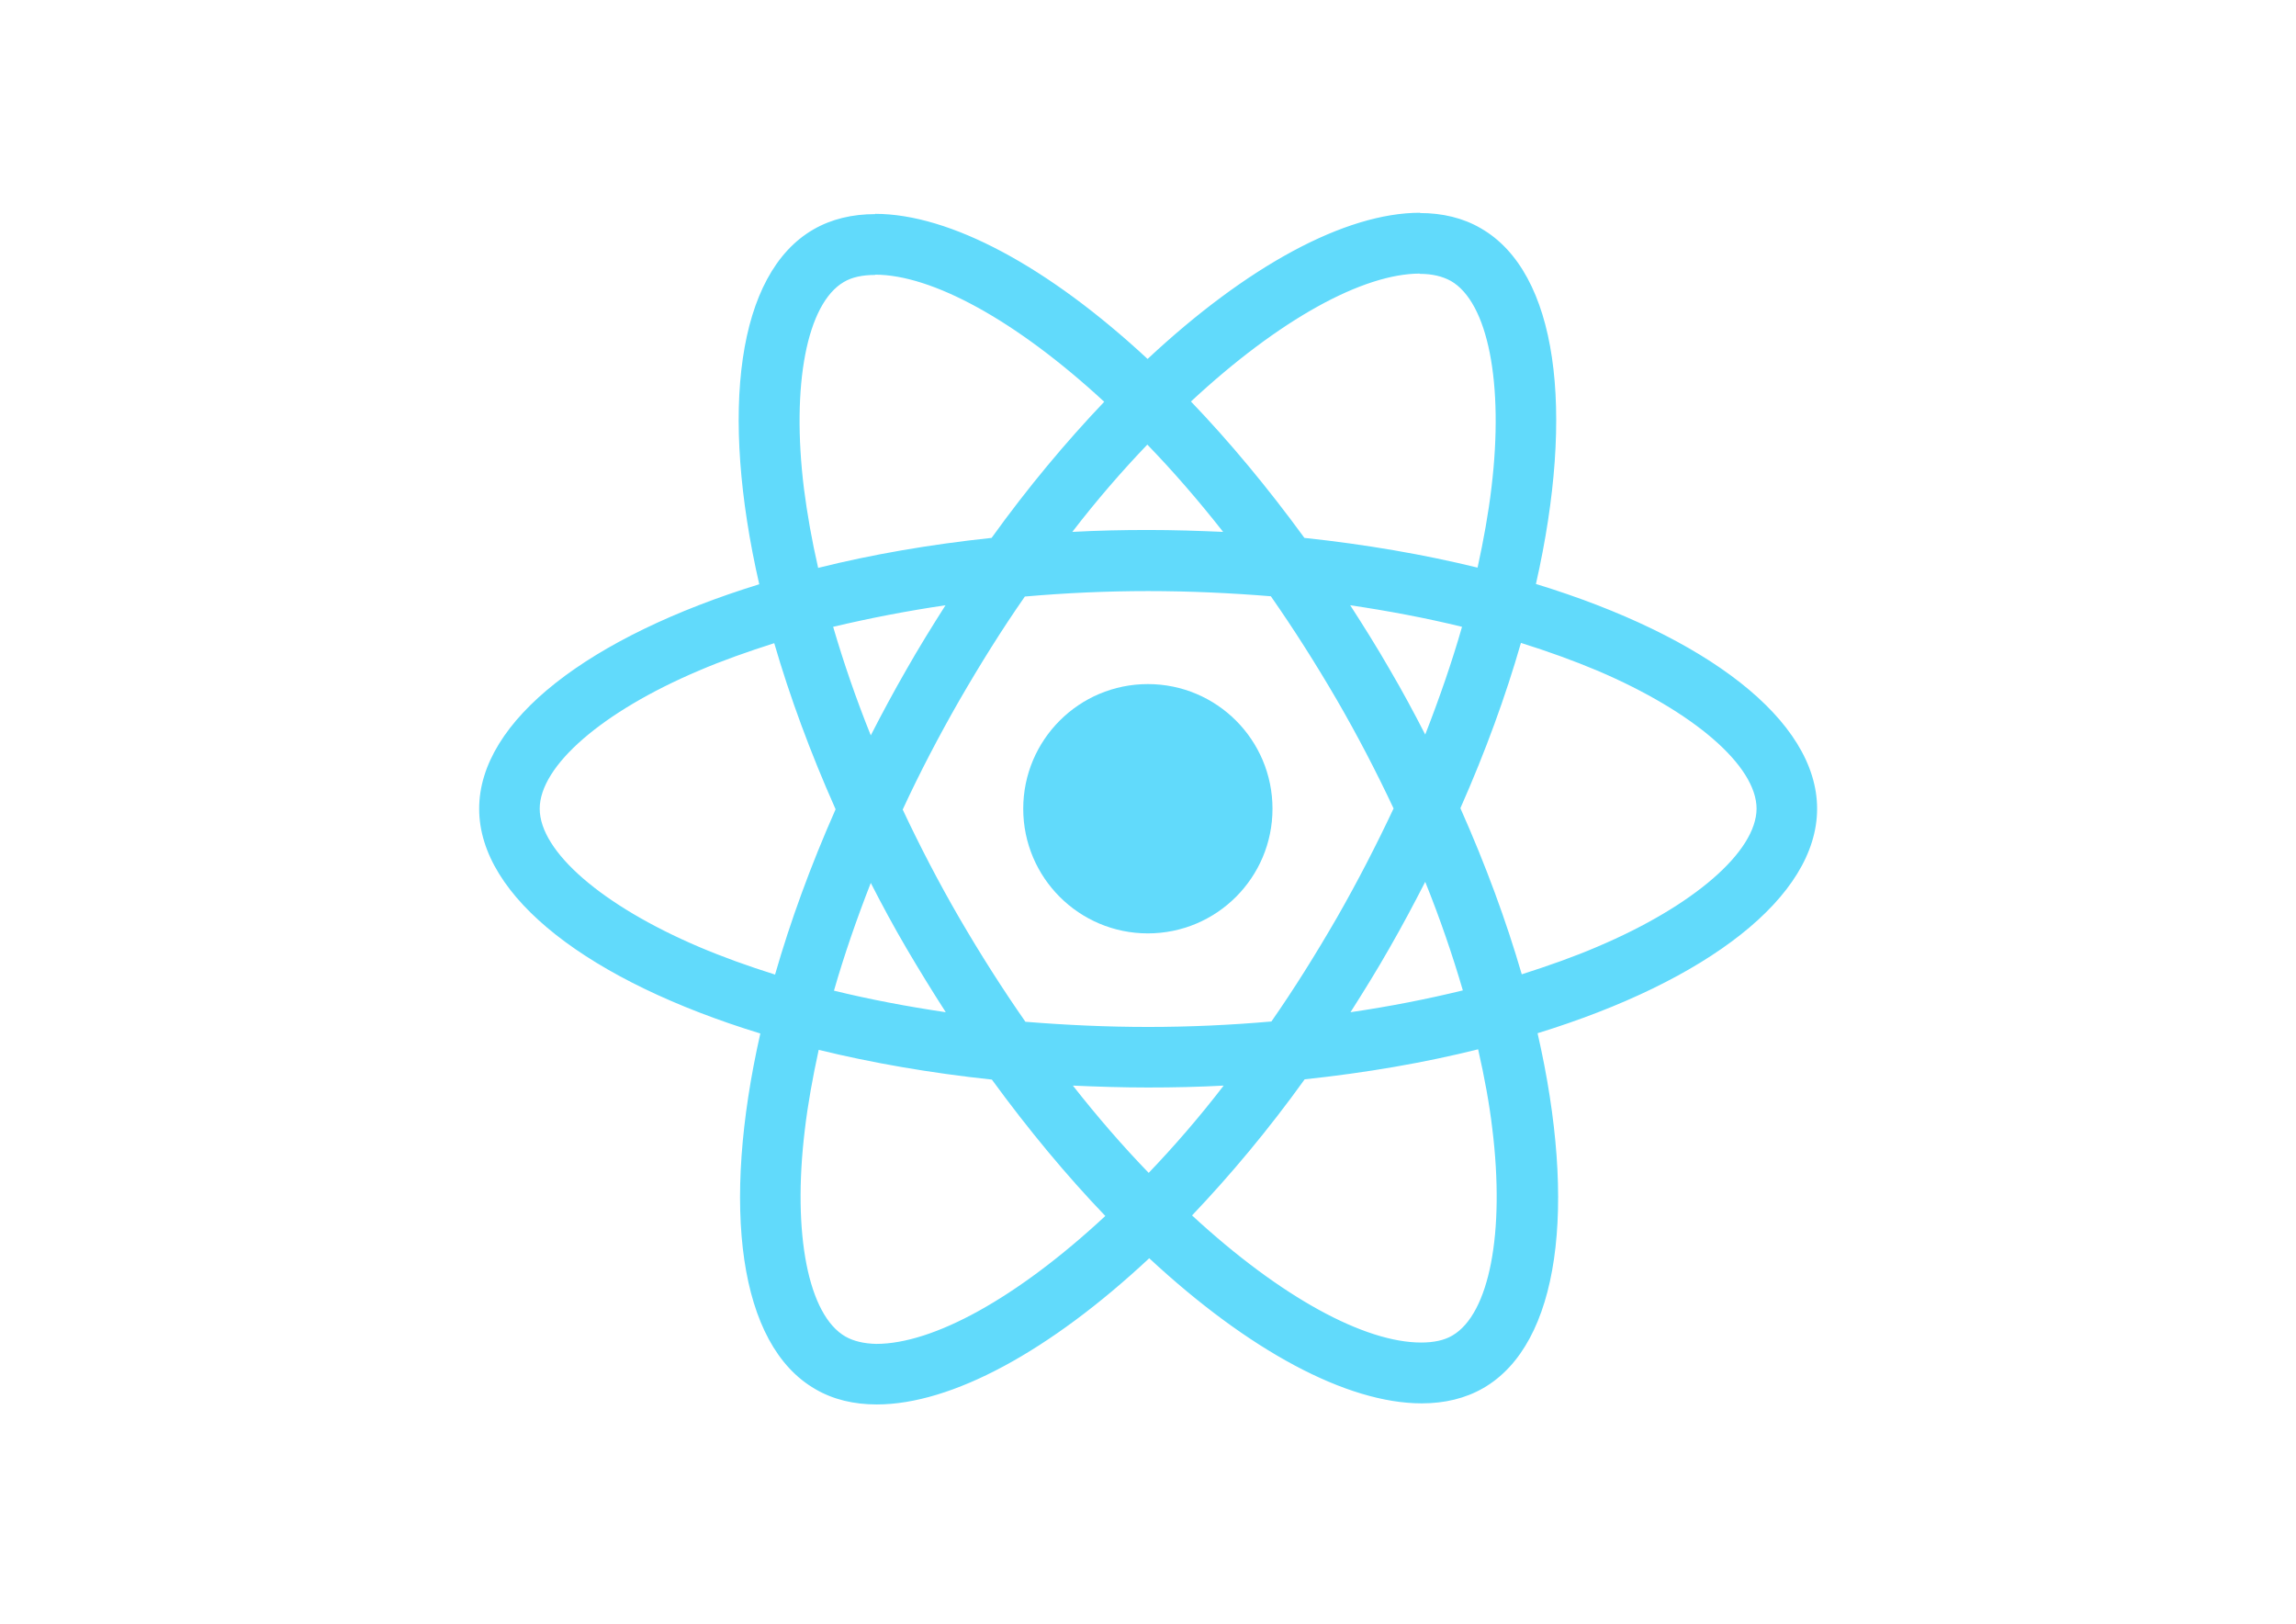
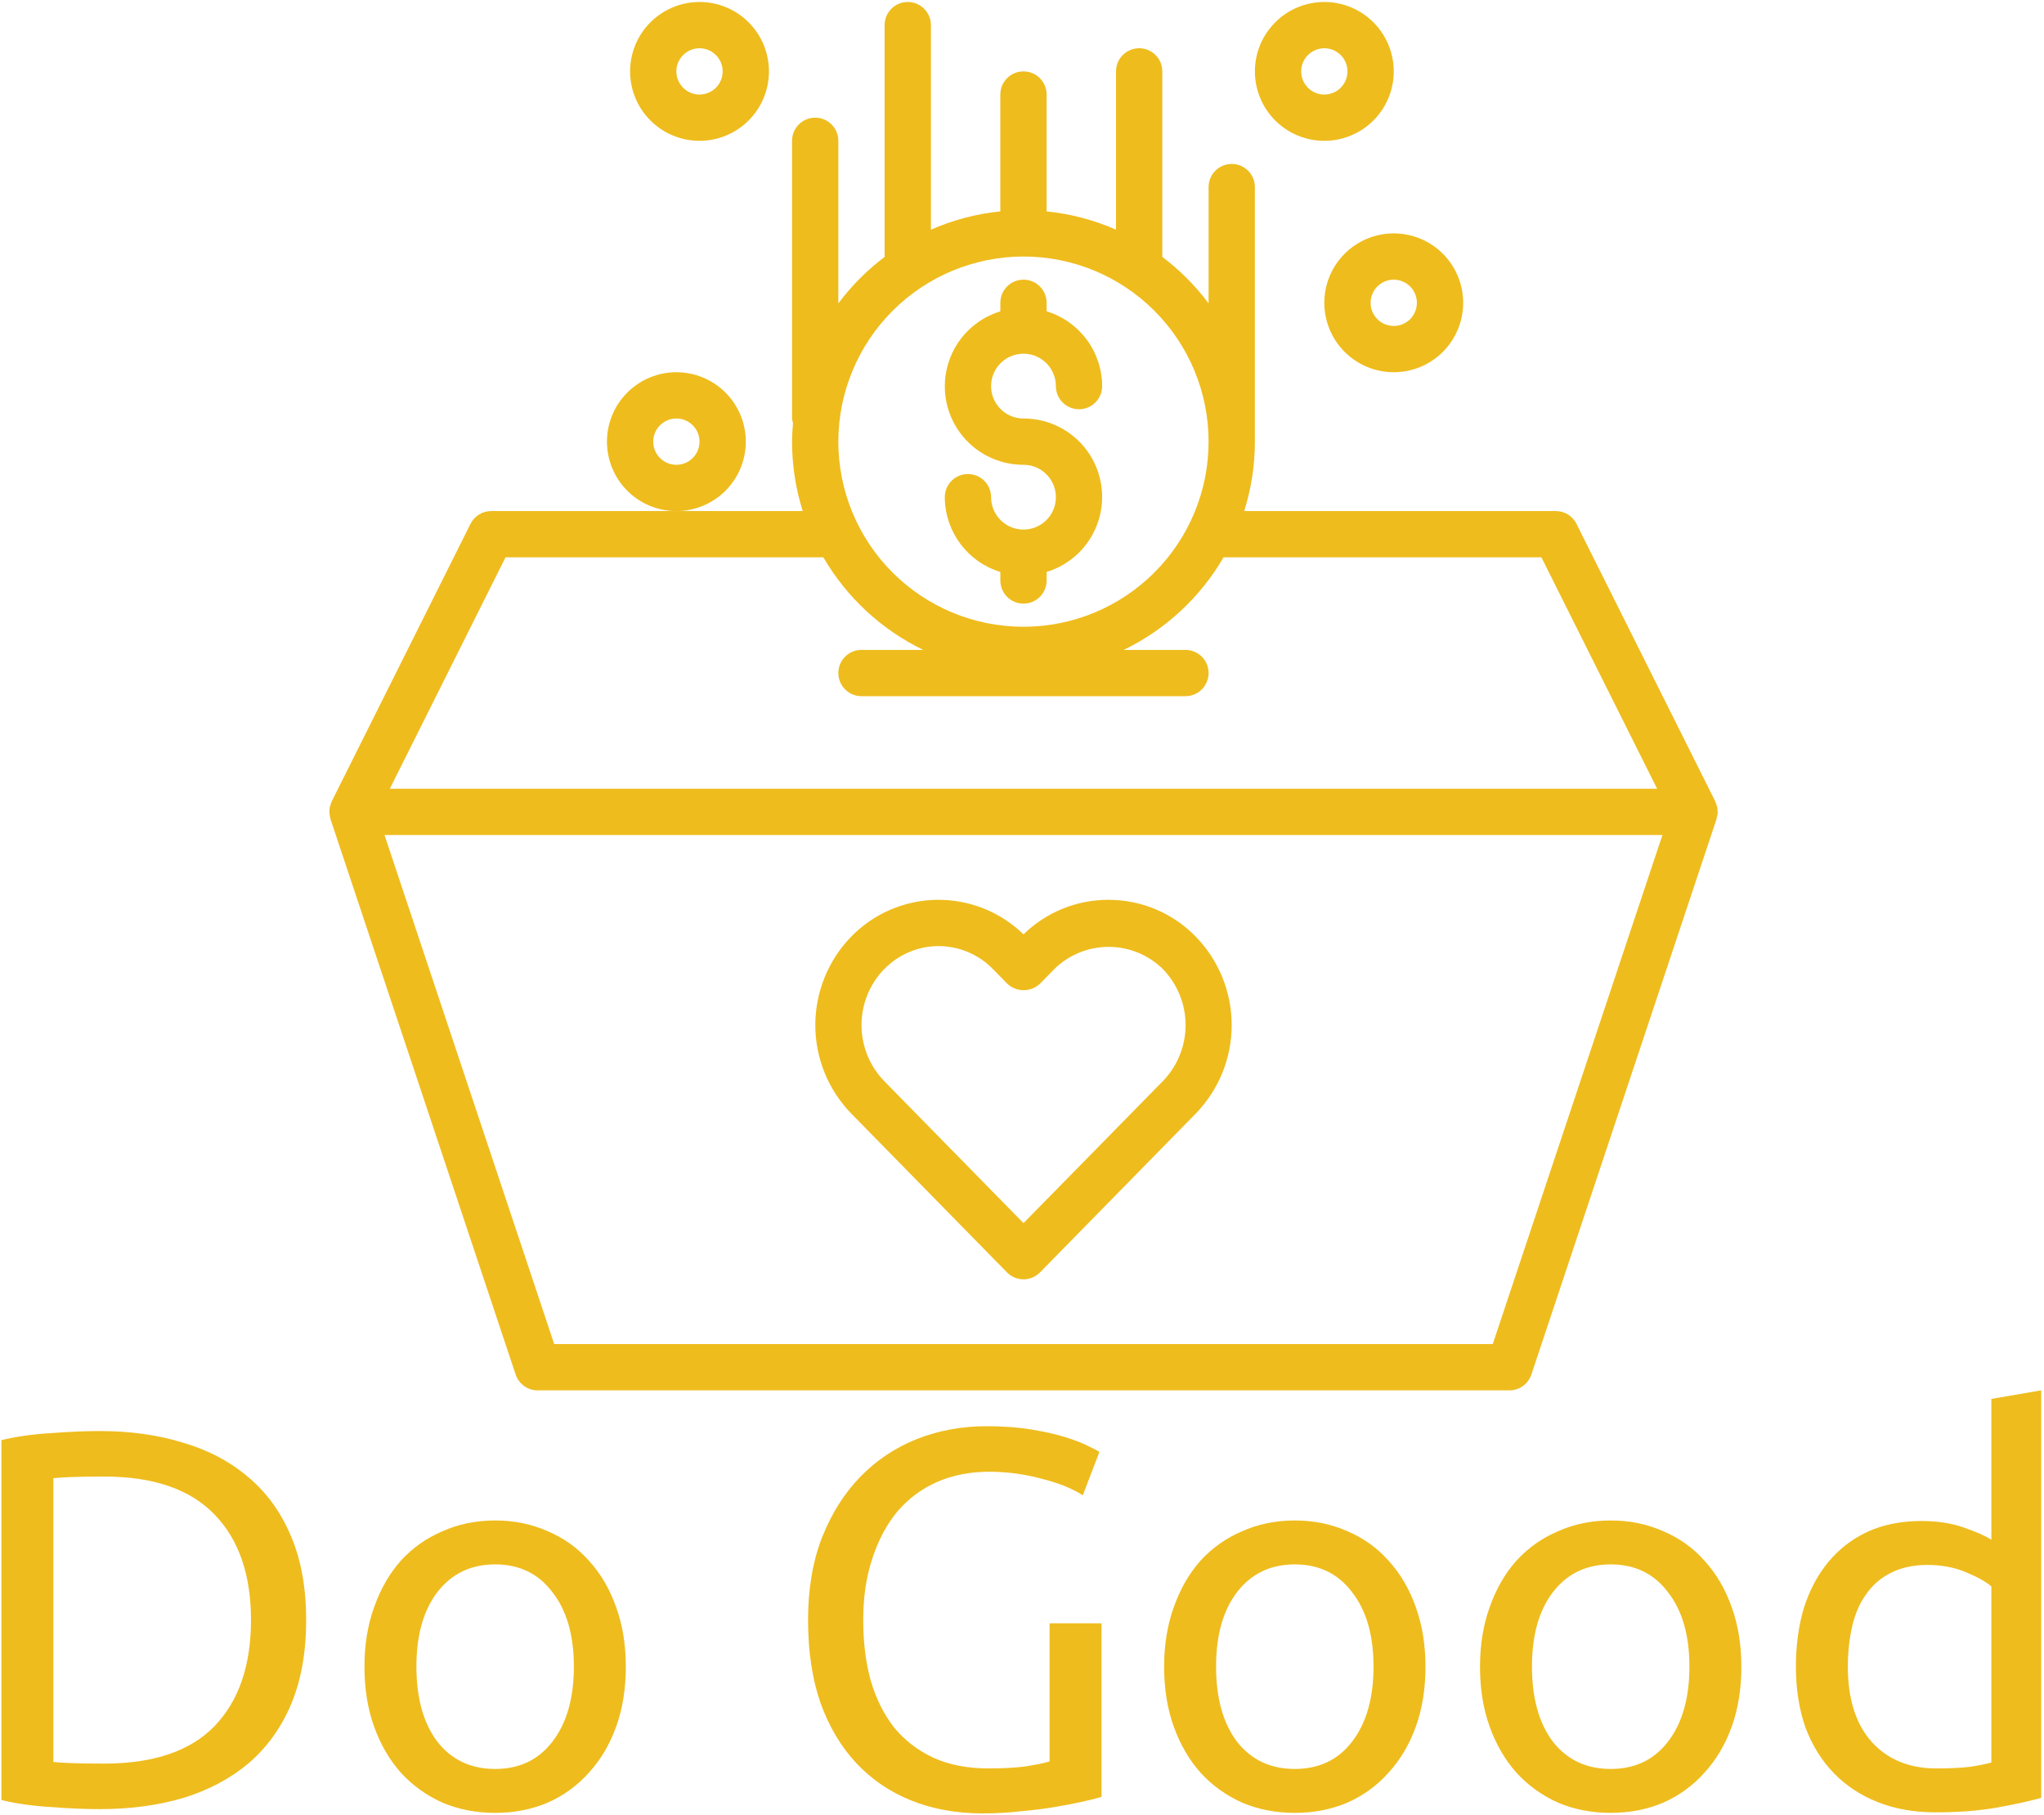
- <svg xmlns="http://www.w3.org/2000/svg" viewBox="0 0 841.9 595.3">
-   <g fill="#61DAFB">
-     <path d="M666.3 296.5c0-32.5-40.7-63.3-103.1-82.4 14.4-63.6 8-114.2-20.2-130.4-6.5-3.8-14.1-5.6-22.4-5.6v22.3c4.6 0 8.3.9 11.4 2.6 13.6 7.8 19.5 37.5 14.9 75.7-1.1 9.4-2.9 19.3-5.1 29.4-19.6-4.8-41-8.5-63.5-10.9-13.5-18.5-27.5-35.3-41.6-50 32.6-30.3 63.2-46.9 84-46.9V78c-27.5 0-63.5 19.6-99.9 53.6-36.4-33.8-72.4-53.2-99.9-53.2v22.3c20.7 0 51.4 16.5 84 46.6-14 14.7-28 31.4-41.3 49.9-22.6 2.4-44 6.1-63.6 11-2.3-10-4-19.7-5.2-29-4.7-38.2 1.1-67.9 14.6-75.8 3-1.8 6.9-2.6 11.5-2.6V78.5c-8.4 0-16 1.8-22.6 5.6-28.1 16.2-34.4 66.7-19.9 130.1-62.2 19.2-102.7 49.9-102.7 82.3 0 32.5 40.7 63.3 103.1 82.4-14.4 63.6-8 114.2 20.2 130.4 6.5 3.8 14.1 5.6 22.5 5.6 27.5 0 63.5-19.6 99.9-53.6 36.4 33.8 72.4 53.2 99.9 53.2 8.4 0 16-1.8 22.6-5.6 28.1-16.2 34.4-66.7 19.9-130.1 62-19.1 102.5-49.9 102.5-82.3zm-130.2-66.7c-3.7 12.9-8.3 26.2-13.5 39.5-4.1-8-8.4-16-13.1-24-4.6-8-9.5-15.8-14.4-23.4 14.2 2.1 27.9 4.7 41 7.9zm-45.8 106.5c-7.8 13.5-15.8 26.3-24.1 38.2-14.9 1.3-30 2-45.2 2-15.1 0-30.2-.7-45-1.9-8.3-11.9-16.4-24.6-24.2-38-7.6-13.1-14.5-26.4-20.8-39.8 6.2-13.4 13.2-26.8 20.7-39.9 7.8-13.5 15.8-26.3 24.1-38.2 14.9-1.3 30-2 45.2-2 15.1 0 30.2.7 45 1.9 8.3 11.9 16.4 24.6 24.2 38 7.6 13.1 14.5 26.4 20.8 39.8-6.3 13.4-13.2 26.8-20.7 39.9zm32.3-13c5.4 13.4 10 26.8 13.8 39.8-13.1 3.2-26.9 5.9-41.2 8 4.9-7.7 9.8-15.6 14.4-23.7 4.6-8 8.9-16.1 13-24.1zM421.2 430c-9.3-9.6-18.6-20.3-27.8-32 9 .4 18.2.7 27.5.7 9.4 0 18.7-.2 27.8-.7-9 11.7-18.3 22.4-27.5 32zm-74.4-58.9c-14.2-2.1-27.9-4.7-41-7.9 3.7-12.9 8.3-26.2 13.5-39.5 4.1 8 8.4 16 13.1 24 4.7 8 9.5 15.8 14.4 23.4zM420.7 163c9.3 9.6 18.6 20.3 27.8 32-9-.4-18.2-.7-27.5-.7-9.4 0-18.7.2-27.8.7 9-11.7 18.3-22.4 27.5-32zm-74 58.9c-4.9 7.7-9.8 15.6-14.4 23.7-4.6 8-8.9 16-13 24-5.4-13.4-10-26.8-13.8-39.8 13.1-3.1 26.9-5.8 41.2-7.9zm-90.5 125.2c-35.4-15.1-58.3-34.9-58.3-50.6 0-15.7 22.9-35.6 58.3-50.6 8.6-3.7 18-7 27.7-10.1 5.7 19.6 13.2 40 22.5 60.9-9.2 20.8-16.6 41.1-22.2 60.6-9.9-3.1-19.3-6.5-28-10.2zM310 490c-13.6-7.8-19.5-37.5-14.9-75.7 1.1-9.4 2.9-19.3 5.1-29.4 19.6 4.8 41 8.5 63.5 10.9 13.5 18.5 27.5 35.3 41.6 50-32.6 30.3-63.2 46.9-84 46.9-4.5-.1-8.3-1-11.3-2.7zm237.2-76.2c4.7 38.2-1.1 67.9-14.6 75.8-3 1.8-6.9 2.6-11.5 2.6-20.7 0-51.4-16.5-84-46.6 14-14.7 28-31.4 41.3-49.9 22.6-2.4 44-6.1 63.6-11 2.3 10.1 4.1 19.8 5.2 29.1zm38.5-66.7c-8.6 3.7-18 7-27.7 10.1-5.7-19.6-13.2-40-22.5-60.9 9.2-20.8 16.6-41.1 22.2-60.6 9.9 3.1 19.3 6.5 28.1 10.2 35.4 15.1 58.3 34.9 58.3 50.6-.1 15.7-23 35.6-58.4 50.6zM320.8 78.4z" />
-     <circle cx="420.9" cy="296.5" r="45.7" />
-     <path d="M520.5 78.1z" />
-   </g>
+ <svg xmlns="http://www.w3.org/2000/svg" width="687" height="610" viewBox="0 0 687 610" fill="none">
+   <path d="M110.81 271.5C110.755 271.859 110.728 272.219 110.728 272.582C110.712 272.84 110.712 273.102 110.728 273.359C110.763 273.715 110.822 274.062 110.904 274.41C110.951 274.691 111.009 274.969 111.083 275.242V275.32L173.306 461.99V461.986C174.353 465.166 177.318 467.318 180.666 467.33H507.326C510.674 467.33 513.642 465.186 514.701 462.01L576.924 275.34V275.262V275.266C576.998 274.988 577.057 274.707 577.104 274.426C577.197 274.086 577.275 273.738 577.326 273.391C577.314 272.758 577.275 272.129 577.209 271.5C577.154 271.238 577.08 270.977 576.994 270.723C576.9 270.371 576.779 270.023 576.635 269.688C576.635 269.602 576.58 269.5 576.541 269.414L529.873 176.082H529.877C528.557 173.434 525.846 171.762 522.885 171.773H418.185C420.564 164.223 421.771 156.355 421.771 148.441V62.886C421.771 58.59 418.29 55.105 413.993 55.105C409.697 55.105 406.216 58.59 406.216 62.886V101.976C401.794 96.058 396.556 90.796 390.661 86.351V86.219V23.996C390.661 19.699 387.177 16.218 382.884 16.218C378.587 16.218 375.103 19.699 375.103 23.996V77.203C367.696 73.941 359.826 71.867 351.771 71.058V31.773C351.771 27.476 348.29 23.996 343.993 23.996C339.696 23.996 336.216 27.476 336.216 31.773V71.058C328.161 71.867 320.29 73.941 312.884 77.203V8.441C312.884 4.144 309.4 0.663 305.103 0.663C300.81 0.663 297.325 4.144 297.325 8.441V86.218V86.35C291.431 90.796 286.192 96.057 281.77 101.975V47.327C281.77 43.034 278.29 39.55 273.993 39.55C269.696 39.55 266.216 43.035 266.216 47.327V140.663C266.263 141.191 266.368 141.714 266.536 142.218C266.372 144.273 266.216 146.331 266.216 148.441C266.216 156.355 267.423 164.222 269.802 171.773H165.102C162.156 171.773 159.461 173.437 158.141 176.074L111.473 269.406C111.434 269.492 111.418 269.585 111.379 269.679H111.383C111.238 270.015 111.117 270.363 111.024 270.714C110.938 270.972 110.863 271.234 110.805 271.499L110.81 271.5ZM501.72 451.77H186.27L129.235 280.66H558.755L501.72 451.77ZM343.99 86.22C360.494 86.22 376.318 92.775 387.986 104.443C399.658 116.115 406.213 131.939 406.213 148.443C406.213 164.943 399.658 180.771 387.986 192.439C376.318 204.107 360.494 210.666 343.99 210.666C327.486 210.666 311.662 204.107 299.994 192.439C288.322 180.771 281.767 164.943 281.767 148.443C281.787 131.947 288.349 116.131 300.013 104.466C311.677 92.798 327.493 86.239 343.99 86.22ZM169.91 187.33H276.74C284.58 200.818 296.271 211.65 310.314 218.443H289.548C285.255 218.443 281.771 221.924 281.771 226.22C281.771 230.517 285.255 233.998 289.548 233.998H398.438C402.731 233.998 406.215 230.517 406.215 226.22C406.215 221.924 402.731 218.443 398.438 218.443H377.672C391.715 211.65 403.406 200.818 411.246 187.33H518.076L556.967 265.107H131.017L169.91 187.33Z" fill="#EEBC1D" />
+   <path d="M338.45 427.67C339.915 429.162 341.915 430.002 344.005 430.002C346.095 430.002 348.094 429.162 349.559 427.67L401.918 374.275C409.649 366.314 413.977 355.654 413.977 344.556C413.977 333.458 409.649 322.794 401.918 314.837C394.215 306.9 383.621 302.431 372.563 302.446C361.891 302.426 351.637 306.59 344.004 314.051C336.219 306.473 325.746 302.301 314.887 302.446C304.028 302.591 293.668 307.044 286.09 314.829C278.36 322.79 274.031 333.45 274.031 344.548C274.031 355.646 278.359 366.306 286.09 374.267L338.45 427.67ZM297.227 325.73V325.726C302.016 320.789 308.602 318.003 315.481 318.003C322.356 318.003 328.942 320.789 333.731 325.726L338.493 330.578L338.489 330.582C341.59 333.566 346.497 333.566 349.598 330.582L354.359 325.73L354.356 325.726C359.227 320.941 365.778 318.257 372.606 318.257C379.434 318.257 385.989 320.941 390.856 325.726C395.75 330.773 398.484 337.523 398.484 344.554C398.484 351.581 395.75 358.331 390.856 363.378L344.004 411.12L297.192 363.382V363.378C292.297 358.331 289.559 351.581 289.559 344.554C289.559 337.523 292.297 330.773 297.192 325.726L297.227 325.73Z" fill="#EEBC1D" />
+   <path d="M344 178C337.984 178 333.109 173.125 333.109 167.109C333.109 162.816 329.628 159.332 325.332 159.332C321.039 159.332 317.554 162.816 317.554 167.109C317.578 172.746 319.398 178.222 322.758 182.746C326.117 187.269 330.836 190.601 336.223 192.25V195.109C336.223 199.406 339.703 202.891 344 202.891C348.297 202.891 351.777 199.406 351.777 195.109V192.246V192.25C359.91 189.766 366.343 183.508 369.058 175.453C371.773 167.394 370.437 158.519 365.464 151.621C360.495 144.723 352.503 140.644 343.999 140.668C339.597 140.668 335.624 138.016 333.94 133.945C332.253 129.875 333.186 125.191 336.3 122.078C339.413 118.965 344.097 118.031 348.167 119.719C352.233 121.402 354.889 125.375 354.889 129.778C354.889 134.075 358.37 137.555 362.667 137.555C366.96 137.555 370.444 134.075 370.444 129.778C370.421 124.145 368.6 118.665 365.241 114.141C361.882 109.617 357.163 106.289 351.776 104.641V101.778C351.776 97.481 348.295 94 343.999 94C339.702 94 336.221 97.481 336.221 101.778V104.641C328.089 107.125 321.655 113.379 318.94 121.438C316.225 129.497 317.561 138.368 322.534 145.266C327.503 152.168 335.495 156.246 343.999 156.223C350.015 156.223 354.89 161.098 354.89 167.11C354.89 173.125 350.015 178.001 343.999 178.001L344 178Z" fill="#EEBC1D" />
+   <path d="M250.67 148.45C250.67 142.262 248.209 136.325 243.834 131.95C239.459 127.575 233.525 125.114 227.334 125.114C221.147 125.114 215.213 127.575 210.838 131.95C206.459 136.325 204.002 142.262 204.002 148.45C204.002 154.638 206.459 160.571 210.838 164.95C215.213 169.325 221.147 171.782 227.334 171.782C233.526 171.782 239.459 169.325 243.834 164.95C248.209 160.571 250.67 154.638 250.67 148.45ZM227.338 156.227H227.334C224.19 156.227 221.354 154.333 220.15 151.426C218.947 148.52 219.611 145.173 221.834 142.95C224.061 140.723 227.404 140.059 230.311 141.262C233.217 142.466 235.111 145.302 235.111 148.45C235.111 150.512 234.295 152.489 232.834 153.95C231.377 155.407 229.397 156.227 227.334 156.227H227.338Z" fill="#EEBC1D" />
+   <path d="M445.11 101.78C445.11 107.967 447.571 113.905 451.946 118.28C456.321 122.655 462.258 125.112 468.446 125.112C474.634 125.112 480.567 122.655 484.946 118.28C489.321 113.905 491.778 107.968 491.778 101.78C491.778 95.592 489.321 89.659 484.946 85.28C480.567 80.905 474.634 78.448 468.446 78.448C462.258 78.448 456.321 80.905 451.946 85.28C447.571 89.659 445.11 95.592 445.11 101.78ZM476.219 101.78H476.223C476.223 104.924 474.328 107.76 471.422 108.967C468.516 110.171 465.168 109.503 462.945 107.28C460.719 105.057 460.055 101.71 461.258 98.803C462.461 95.897 465.297 94.003 468.445 94.003C470.508 94.003 472.485 94.823 473.945 96.28C475.402 97.741 476.223 99.717 476.223 101.78H476.219Z" fill="#EEBC1D" />
+   <path d="M445.11 47.332C451.301 47.332 457.235 44.875 461.61 40.5C465.985 36.125 468.446 30.188 468.446 24C468.446 17.812 465.985 11.875 461.61 7.5C457.235 3.125 451.301 0.668 445.11 0.668C438.922 0.668 432.989 3.125 428.614 7.5C424.235 11.875 421.778 17.812 421.778 24C421.778 30.188 424.235 36.125 428.614 40.5C432.989 44.875 438.923 47.332 445.11 47.332ZM445.11 16.223C448.258 16.223 451.094 18.117 452.297 21.024C453.501 23.93 452.837 27.274 450.61 29.5C448.387 31.723 445.044 32.391 442.133 31.188C439.227 29.981 437.333 27.145 437.333 24C437.333 19.703 440.817 16.223 445.11 16.223V16.223Z" fill="#EEBC1D" />
+   <path d="M235.11 47.332C241.301 47.332 247.235 44.875 251.61 40.5C255.985 36.125 258.446 30.188 258.446 24C258.446 17.812 255.985 11.875 251.61 7.5C247.235 3.125 241.301 0.668 235.11 0.668C228.923 0.668 222.989 3.125 218.614 7.5C214.235 11.875 211.778 17.812 211.778 24C211.778 30.188 214.235 36.125 218.614 40.5C222.989 44.875 228.923 47.332 235.11 47.332ZM235.11 16.223C238.258 16.223 241.094 18.117 242.298 21.024C243.501 23.93 242.837 27.274 240.61 29.5C238.387 31.723 235.044 32.391 232.133 31.188C229.227 29.981 227.333 27.145 227.333 24C227.333 19.703 230.817 16.223 235.11 16.223V16.223Z" fill="#EEBC1D" />
+   <path d="M102.9 544.54C102.9 555.34 101.22 564.76 97.86 572.8C94.5 580.72 89.76 587.32 83.64 592.6C77.52 597.76 70.2 601.66 61.68 604.3C53.16 606.82 43.8 608.08 33.6 608.08C28.56 608.08 22.98 607.84 16.86 607.36C10.86 607 5.4 606.22 0.48 605.02V484.06C5.4 482.86 10.86 482.08 16.86 481.72C22.98 481.24 28.56 481 33.6 481C43.8 481 53.16 482.32 61.68 484.96C70.2 487.48 77.52 491.38 83.64 496.66C89.76 501.82 94.5 508.42 97.86 516.46C101.22 524.38 102.9 533.74 102.9 544.54ZM35.04 592.78C51.6 592.78 63.96 588.58 72.12 580.18C80.28 571.66 84.36 559.78 84.36 544.54C84.36 529.3 80.28 517.48 72.12 509.08C63.96 500.56 51.6 496.3 35.04 496.3C30.12 496.3 26.28 496.36 23.52 496.48C20.88 496.6 19.02 496.72 17.94 496.84V592.24C19.02 592.36 20.88 592.48 23.52 592.6C26.28 592.72 30.12 592.78 35.04 592.78ZM210.34 560.2C210.34 567.64 209.26 574.36 207.1 580.36C204.94 586.36 201.88 591.52 197.92 595.84C194.08 600.16 189.46 603.52 184.06 605.92C178.66 608.2 172.78 609.34 166.42 609.34C160.06 609.34 154.18 608.2 148.78 605.92C143.38 603.52 138.7 600.16 134.74 595.84C130.9 591.52 127.9 586.36 125.74 580.36C123.58 574.36 122.5 567.64 122.5 560.2C122.5 552.88 123.58 546.22 125.74 540.22C127.9 534.1 130.9 528.88 134.74 524.56C138.7 520.24 143.38 516.94 148.78 514.66C154.18 512.26 160.06 511.06 166.42 511.06C172.78 511.06 178.66 512.26 184.06 514.66C189.46 516.94 194.08 520.24 197.92 524.56C201.88 528.88 204.94 534.1 207.1 540.22C209.26 546.22 210.34 552.88 210.34 560.2ZM192.88 560.2C192.88 549.64 190.48 541.3 185.68 535.18C181 528.94 174.58 525.82 166.42 525.82C158.26 525.82 151.78 528.94 146.98 535.18C142.3 541.3 139.96 549.64 139.96 560.2C139.96 570.76 142.3 579.16 146.98 585.4C151.78 591.52 158.26 594.58 166.42 594.58C174.58 594.58 181 591.52 185.68 585.4C190.48 579.16 192.88 570.76 192.88 560.2ZM352.772 545.62H370.232V603.94C368.792 604.42 366.692 604.96 363.932 605.56C361.292 606.16 358.172 606.76 354.572 607.36C351.092 607.96 347.252 608.44 343.052 608.8C338.852 609.28 334.592 609.52 330.272 609.52C321.512 609.52 313.532 608.08 306.332 605.2C299.132 602.32 292.952 598.12 287.792 592.6C282.632 587.08 278.612 580.3 275.732 572.26C272.972 564.22 271.592 554.98 271.592 544.54C271.592 534.1 273.152 524.86 276.272 516.82C279.512 508.66 283.832 501.82 289.232 496.3C294.632 490.78 300.932 486.58 308.132 483.7C315.452 480.82 323.252 479.38 331.532 479.38C337.172 479.38 342.152 479.74 346.472 480.46C350.912 481.18 354.692 482.02 357.812 482.98C360.932 483.94 363.452 484.9 365.372 485.86C367.412 486.82 368.792 487.54 369.512 488.02L363.932 502.6C360.452 500.32 355.832 498.46 350.072 497.02C344.312 495.46 338.432 494.68 332.432 494.68C326.072 494.68 320.252 495.82 314.972 498.1C309.812 500.38 305.372 503.68 301.652 508C298.052 512.32 295.232 517.6 293.192 523.84C291.152 529.96 290.132 536.86 290.132 544.54C290.132 551.98 290.972 558.76 292.652 564.88C294.452 571 297.092 576.28 300.572 580.72C304.172 585.04 308.552 588.4 313.712 590.8C318.992 593.2 325.172 594.4 332.252 594.4C337.292 594.4 341.552 594.16 345.032 593.68C348.632 593.08 351.212 592.54 352.772 592.06V545.62ZM479.11 560.2C479.11 567.64 478.03 574.36 475.87 580.36C473.71 586.36 470.65 591.52 466.69 595.84C462.85 600.16 458.23 603.52 452.83 605.92C447.43 608.2 441.55 609.34 435.19 609.34C428.83 609.34 422.95 608.2 417.55 605.92C412.15 603.52 407.47 600.16 403.51 595.84C399.67 591.52 396.67 586.36 394.51 580.36C392.35 574.36 391.27 567.64 391.27 560.2C391.27 552.88 392.35 546.22 394.51 540.22C396.67 534.1 399.67 528.88 403.51 524.56C407.47 520.24 412.15 516.94 417.55 514.66C422.95 512.26 428.83 511.06 435.19 511.06C441.55 511.06 447.43 512.26 452.83 514.66C458.23 516.94 462.85 520.24 466.69 524.56C470.65 528.88 473.71 534.1 475.87 540.22C478.03 546.22 479.11 552.88 479.11 560.2ZM461.65 560.2C461.65 549.64 459.25 541.3 454.45 535.18C449.77 528.94 443.35 525.82 435.19 525.82C427.03 525.82 420.55 528.94 415.75 535.18C411.07 541.3 408.73 549.64 408.73 560.2C408.73 570.76 411.07 579.16 415.75 585.4C420.55 591.52 427.03 594.58 435.19 594.58C443.35 594.58 449.77 591.52 454.45 585.4C459.25 579.16 461.65 570.76 461.65 560.2ZM585.282 560.2C585.282 567.64 584.202 574.36 582.042 580.36C579.882 586.36 576.822 591.52 572.862 595.84C569.022 600.16 564.402 603.52 559.002 605.92C553.602 608.2 547.722 609.34 541.362 609.34C535.002 609.34 529.122 608.2 523.722 605.92C518.322 603.52 513.642 600.16 509.682 595.84C505.842 591.52 502.842 586.36 500.682 580.36C498.522 574.36 497.442 567.64 497.442 560.2C497.442 552.88 498.522 546.22 500.682 540.22C502.842 534.1 505.842 528.88 509.682 524.56C513.642 520.24 518.322 516.94 523.722 514.66C529.122 512.26 535.002 511.06 541.362 511.06C547.722 511.06 553.602 512.26 559.002 514.66C564.402 516.94 569.022 520.24 572.862 524.56C576.822 528.88 579.882 534.1 582.042 540.22C584.202 546.22 585.282 552.88 585.282 560.2ZM567.822 560.2C567.822 549.64 565.422 541.3 560.622 535.18C555.942 528.94 549.522 525.82 541.362 525.82C533.202 525.82 526.722 528.94 521.922 535.18C517.242 541.3 514.902 549.64 514.902 560.2C514.902 570.76 517.242 579.16 521.922 585.4C526.722 591.52 533.202 594.58 541.362 594.58C549.522 594.58 555.942 591.52 560.622 585.4C565.422 579.16 567.822 570.76 567.822 560.2ZM669.314 533.2C667.274 531.52 664.334 529.9 660.494 528.34C656.654 526.78 652.454 526 647.894 526C643.094 526 638.954 526.9 635.474 528.7C632.114 530.38 629.354 532.78 627.194 535.9C625.034 538.9 623.474 542.5 622.514 546.7C621.554 550.9 621.074 555.4 621.074 560.2C621.074 571.12 623.774 579.58 629.174 585.58C634.574 591.46 641.774 594.4 650.774 594.4C655.334 594.4 659.114 594.22 662.114 593.86C665.234 593.38 667.634 592.9 669.314 592.42V533.2ZM669.314 470.2L686.054 467.32V604.3C682.214 605.38 677.294 606.46 671.294 607.54C665.294 608.62 658.394 609.16 650.594 609.16C643.394 609.16 636.914 608.02 631.154 605.74C625.394 603.46 620.474 600.22 616.394 596.02C612.314 591.82 609.134 586.72 606.854 580.72C604.694 574.6 603.614 567.76 603.614 560.2C603.614 553 604.514 546.4 606.314 540.4C608.234 534.4 610.994 529.24 614.594 524.92C618.194 520.6 622.574 517.24 627.734 514.84C633.014 512.44 639.014 511.24 645.734 511.24C651.134 511.24 655.874 511.96 659.954 513.4C664.154 514.84 667.274 516.22 669.314 517.54V470.2Z" fill="#EEBC1D" />
</svg>
